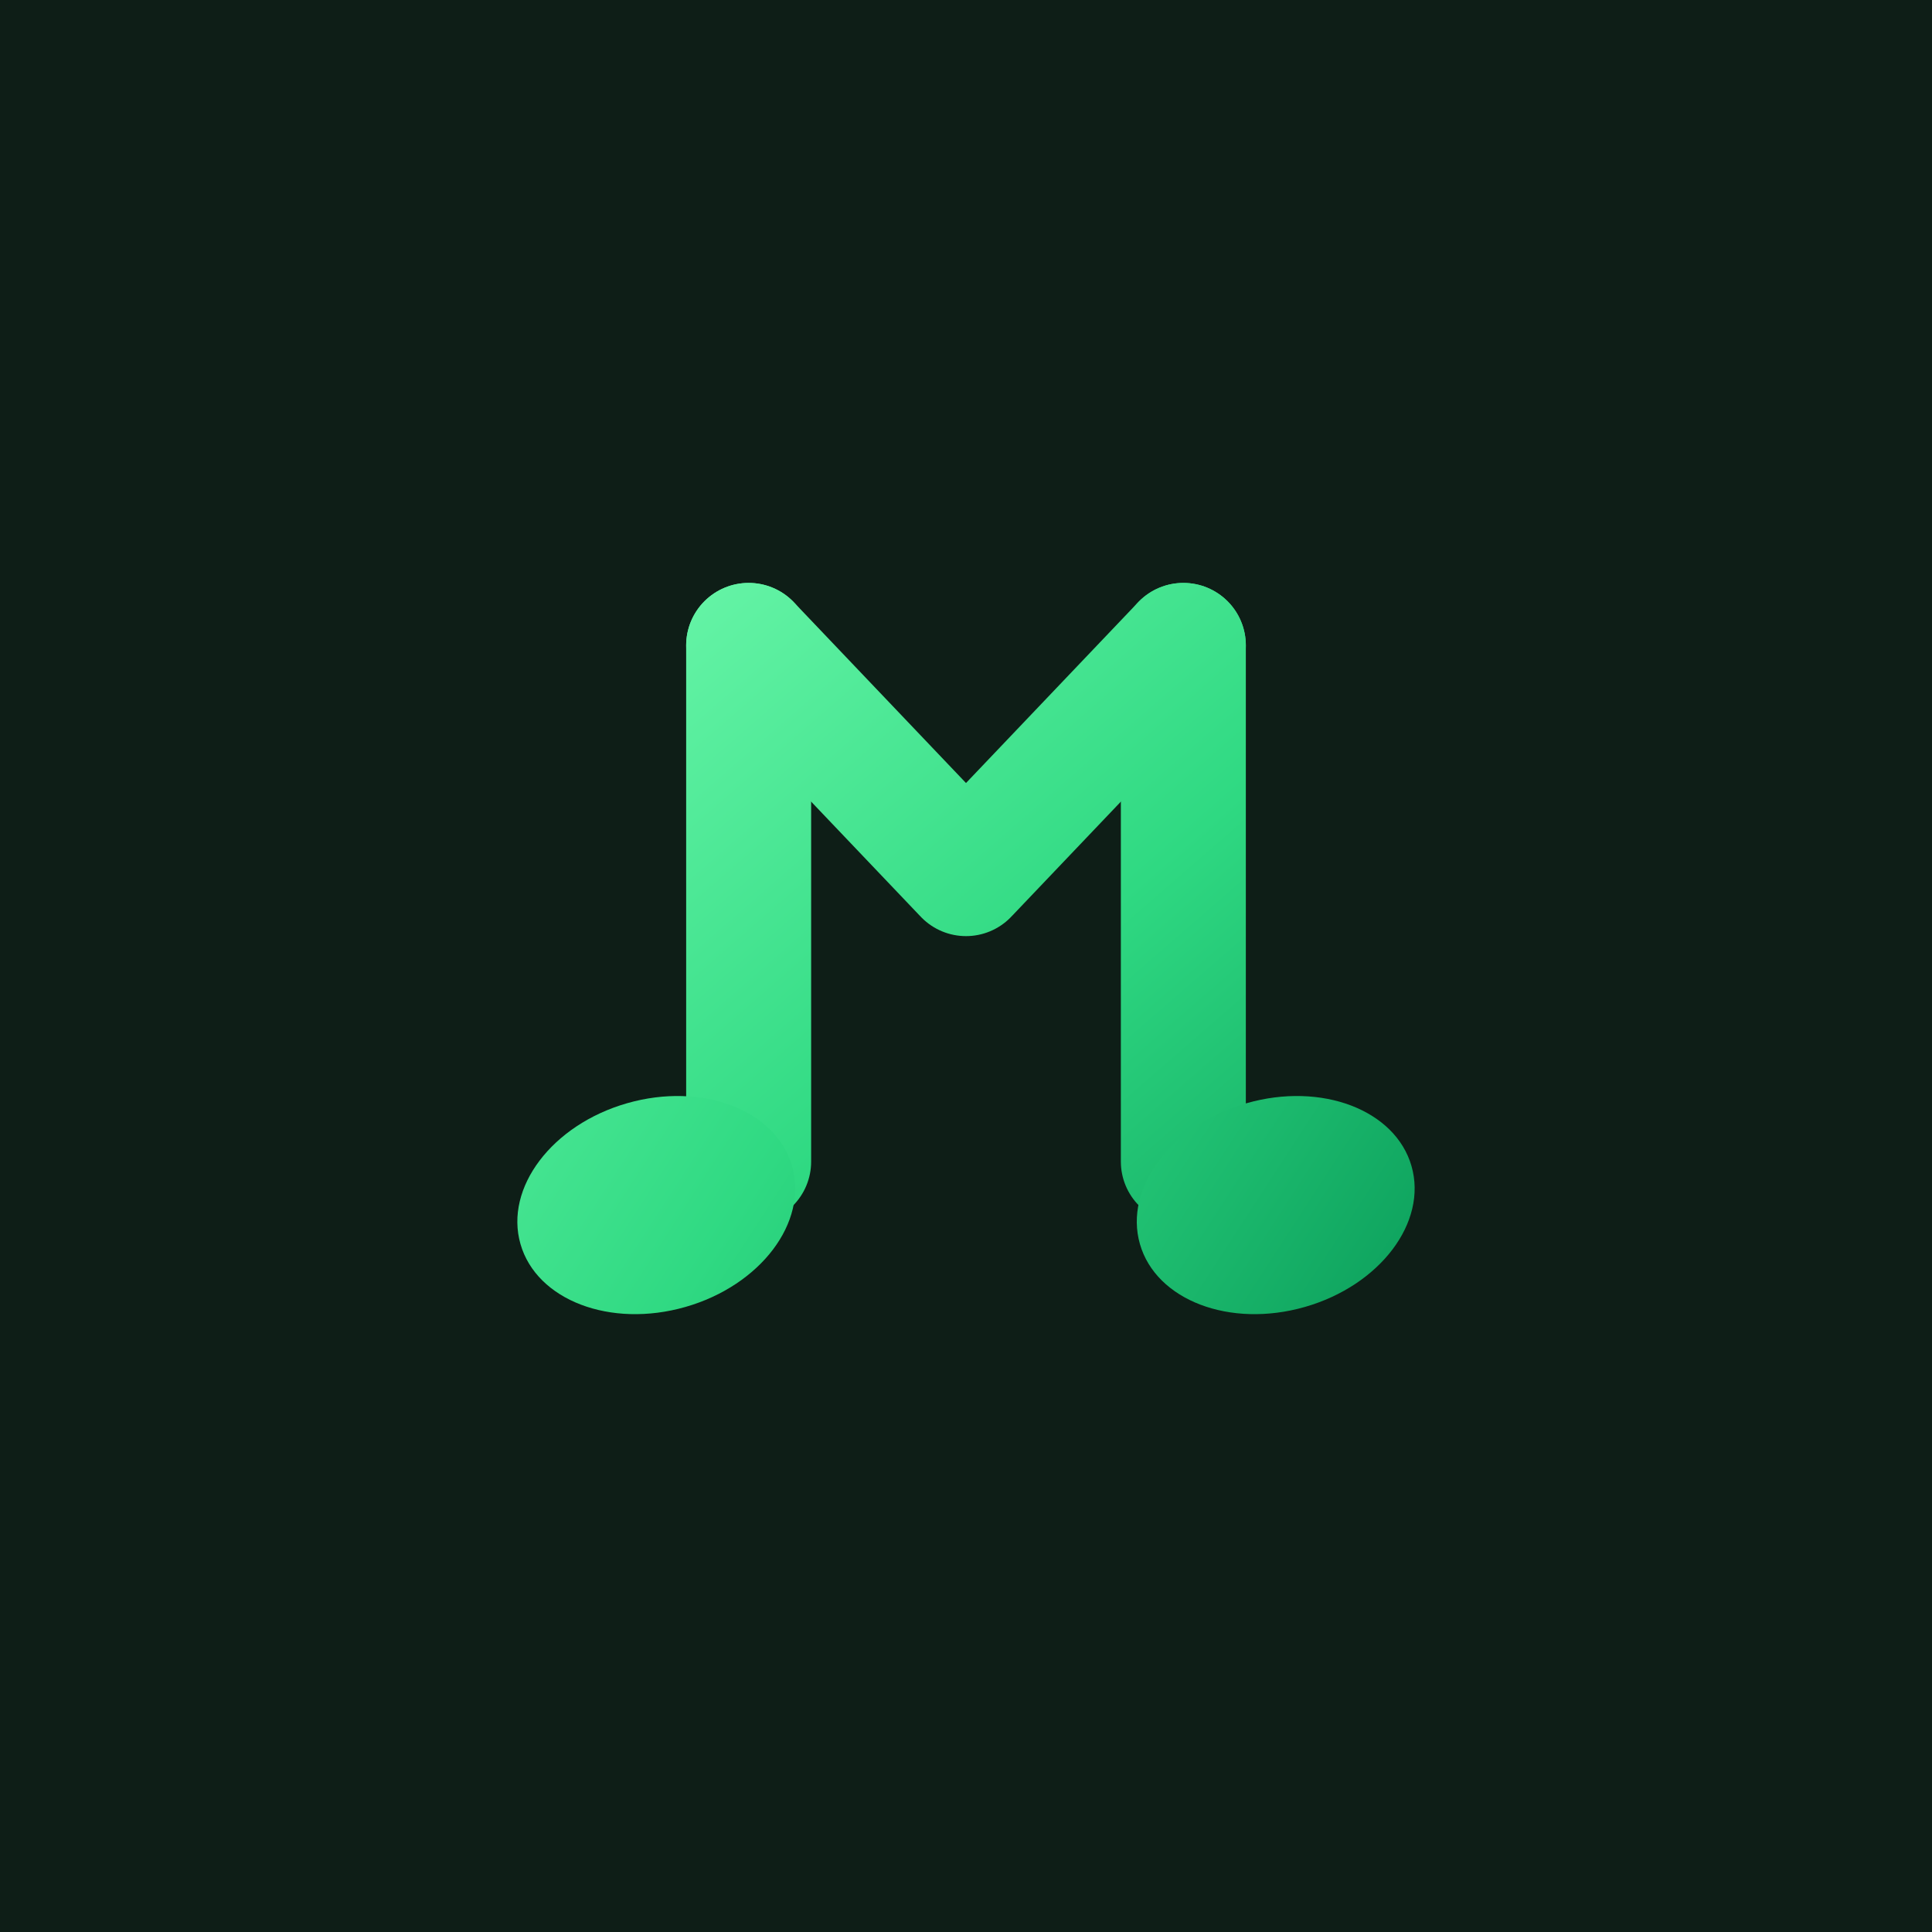
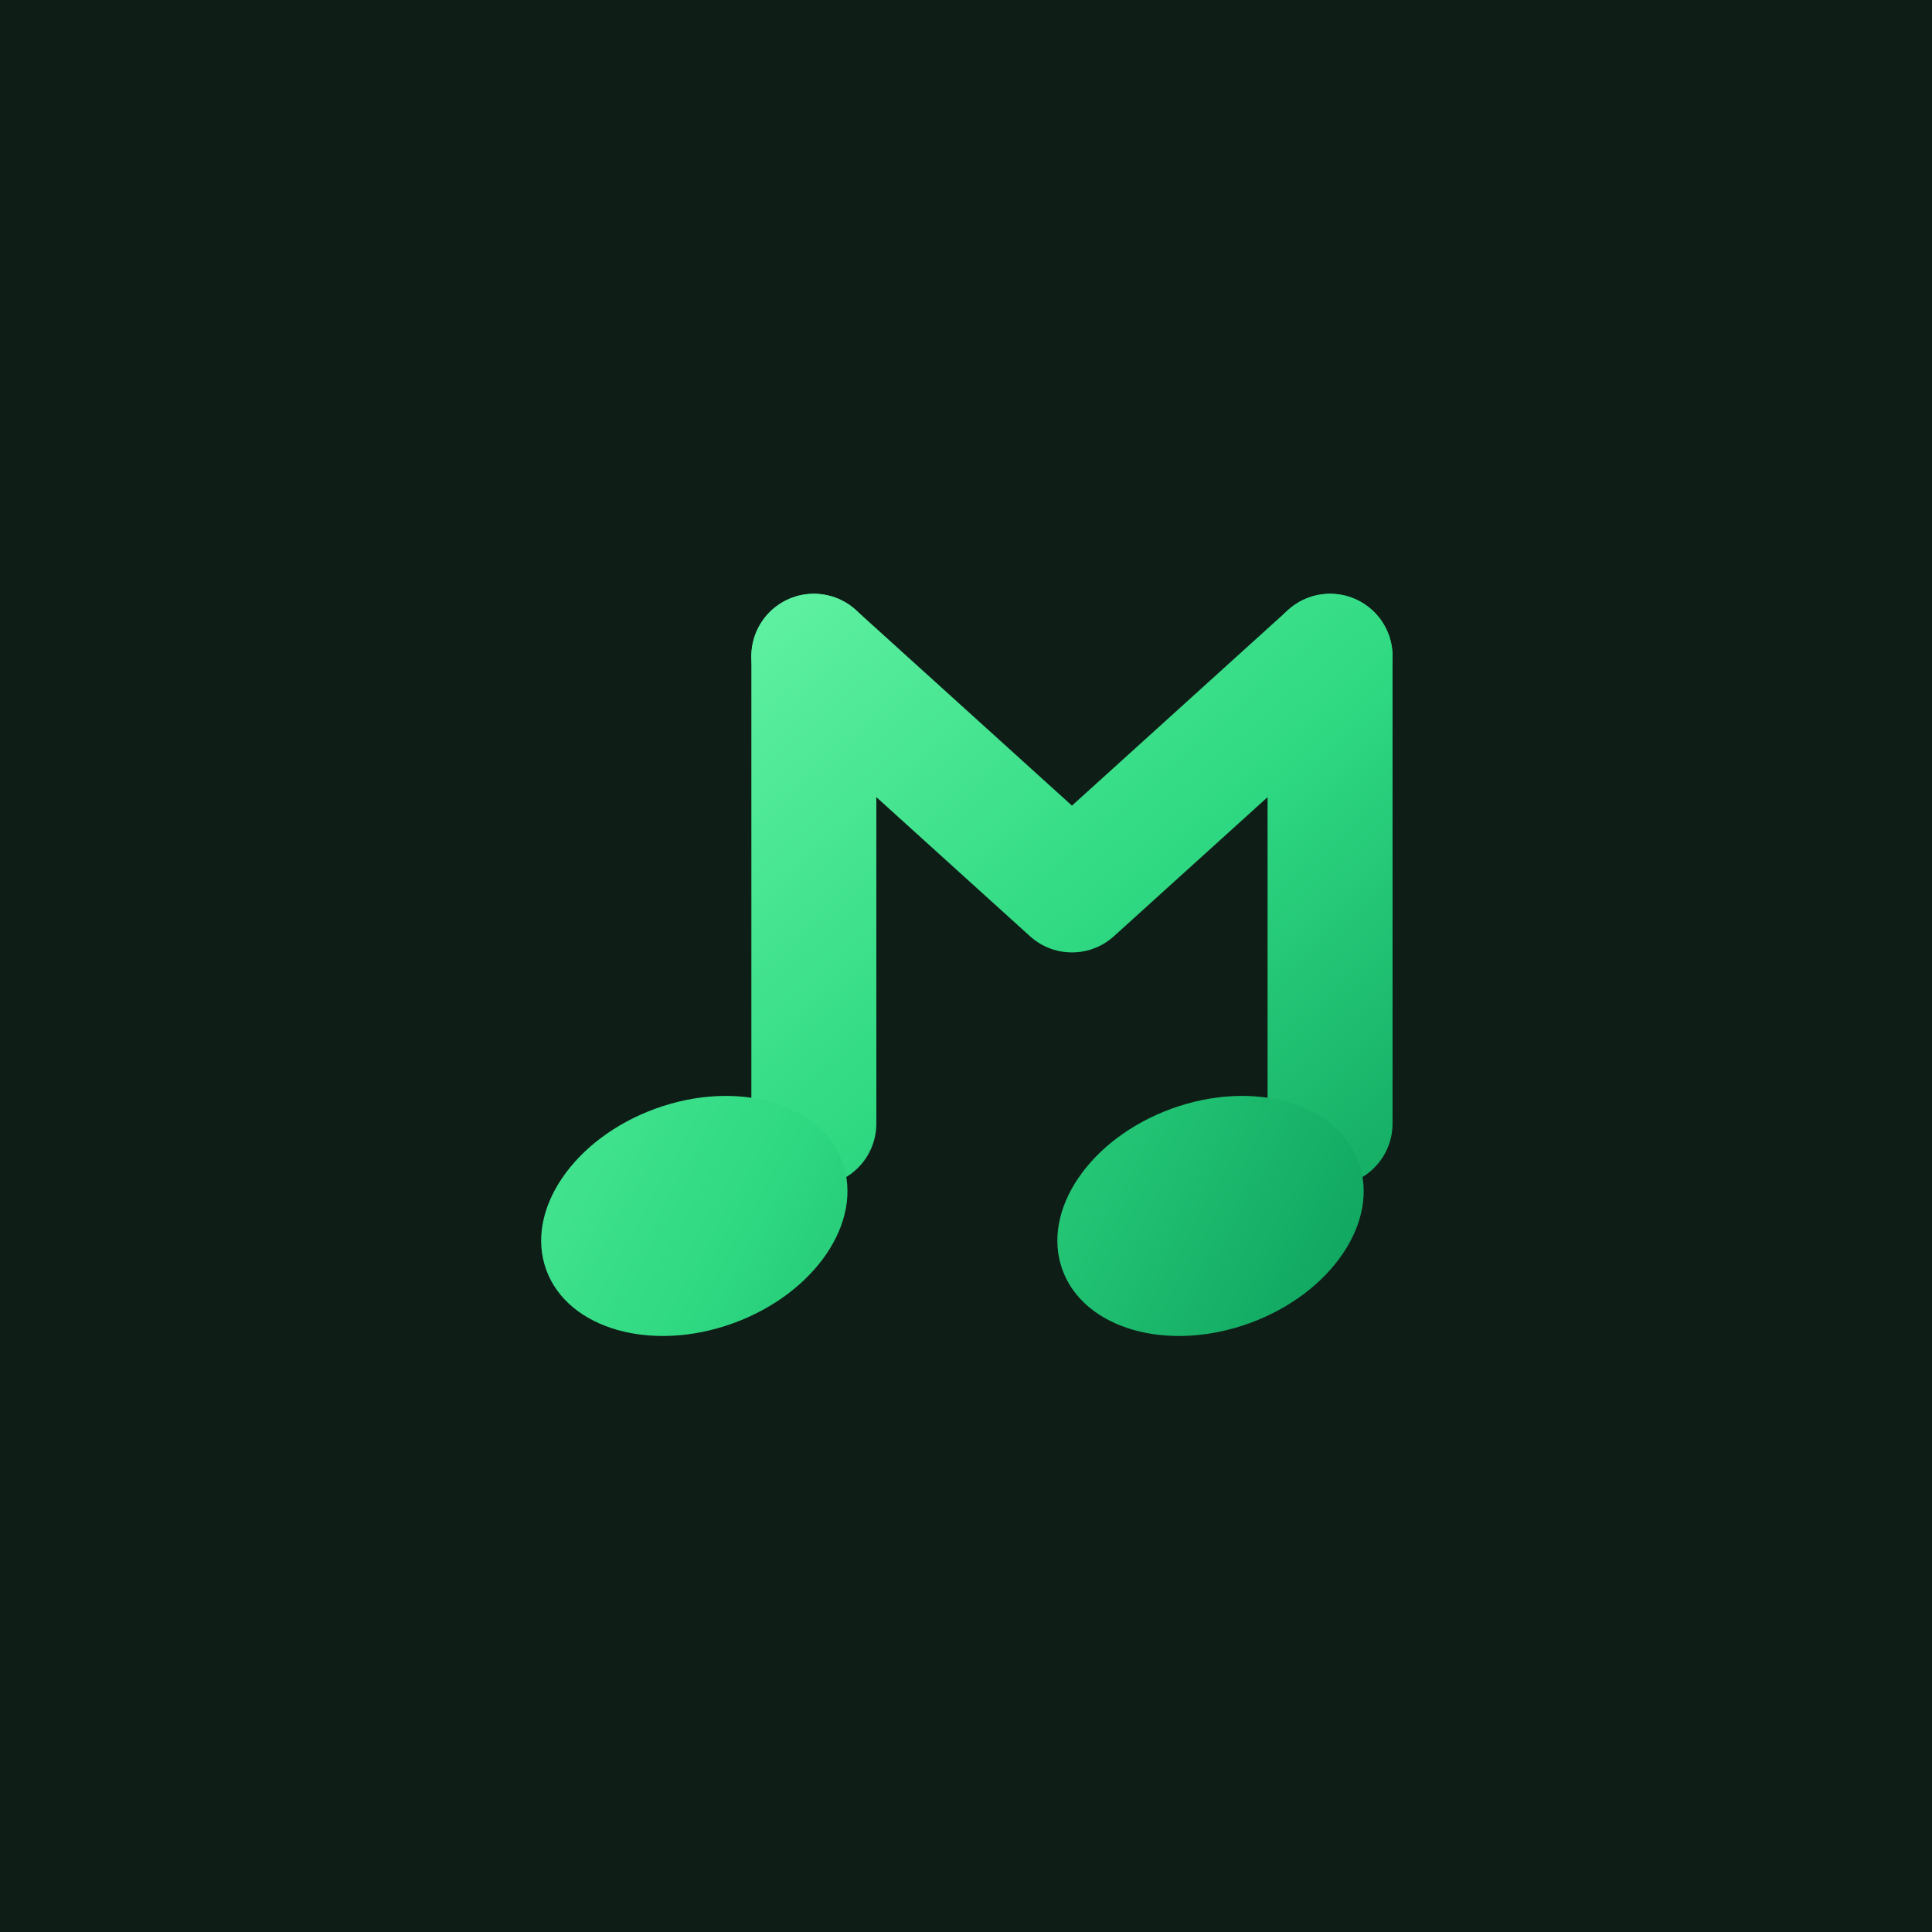
<svg xmlns="http://www.w3.org/2000/svg" width="512" height="512" viewBox="0 0 512 512">
  <defs>
    <linearGradient id="melodexGreen" gradientUnits="userSpaceOnUse" x1="130" y1="110" x2="382" y2="400">
      <stop offset="0" stop-color="#6BF7AA" />
      <stop offset="0.55" stop-color="#2FD982" />
      <stop offset="1" stop-color="#0FA45F" />
    </linearGradient>
  </defs>
  <rect width="512" height="512" fill="#0E1E17" />
  <g transform="translate(256 256) scale(0.72) translate(-256 -256)">
    <g stroke="url(#melodexGreen)" fill="none" stroke-linecap="round" stroke-linejoin="round">
-       <path d="M176 328V138" stroke-width="46" />
-       <path d="M336 328V138" stroke-width="46" />
-       <path d="M176 138l80 84 80 -84" stroke-width="46" />
+       <path d="M200 314V142" stroke-width="46" />
+       <path d="M390 314V142" stroke-width="46" />
+       <path d="M200 142L295 228L390 142" stroke-width="46" />
    </g>
-     <ellipse cx="142" cy="344" rx="52" ry="39" fill="url(#melodexGreen)" transform="rotate(-16 142 344)" />
-     <ellipse cx="370" cy="344" rx="52" ry="39" fill="url(#melodexGreen)" transform="rotate(-16 370 344)" />
+     <ellipse cx="156" cy="348" rx="58" ry="42" fill="url(#melodexGreen)" transform="rotate(-20 156 348)" />
+     <ellipse cx="346" cy="348" rx="58" ry="42" fill="url(#melodexGreen)" transform="rotate(-20 346 348)" />
  </g>
</svg>
